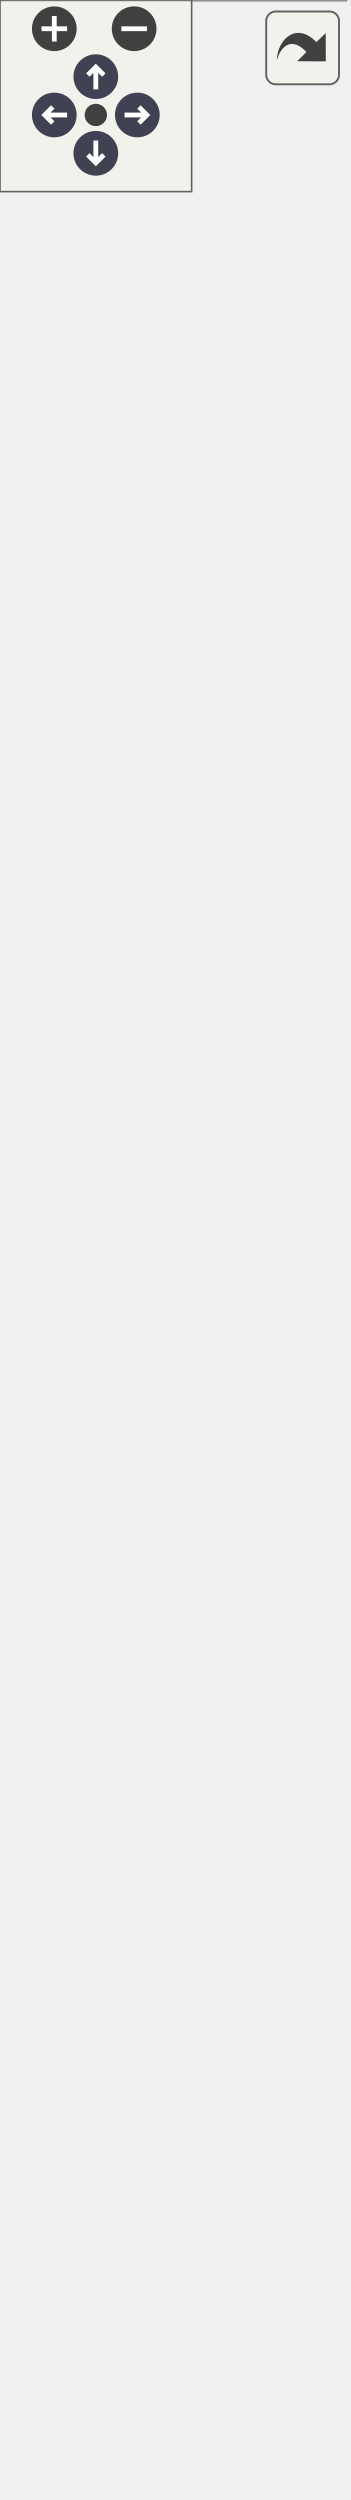
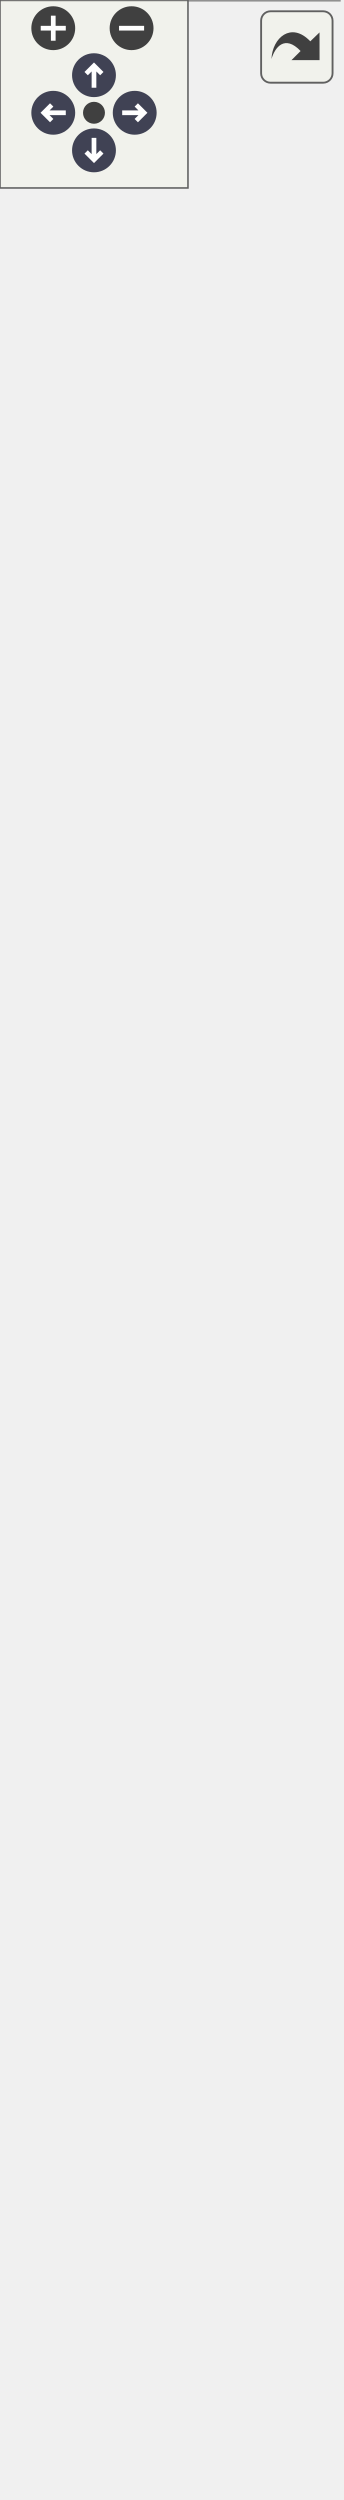
<svg xmlns="http://www.w3.org/2000/svg" xmlns:xlink="http://www.w3.org/1999/xlink" id="main" version="1.1" xml:space="preserve">
  <style type="text/css">
.node, .edge {opacity: 0.7;}
.node.selected, .edge.selected {opacity: 1;}
.edge:hover path { stroke: red; }
.edge:hover polygon { stroke: red; fill: red; }
</style>
  <defs>
    <circle id="rim" cx="0" cy="0" r="7" />
    <circle id="rim2" cx="0" cy="0" r="3.5" />
    <g id="zoomPlus">
      <use xlink:href="#rim" fill="#404040">
        <set attributeName="fill" to="#808080" begin="zoomplus.mouseover" end="zoomplus.mouseout" />
      </use>
      <path d="M-4,0h8M0,-4v8" fill="none" stroke="white" stroke-width="1.5" pointer-events="none" />
    </g>
    <g id="zoomMin">
      <use xlink:href="#rim" fill="#404040">
        <set attributeName="fill" to="#808080" begin="zoomminus.mouseover" end="zoomminus.mouseout" />
      </use>
      <path d="M-4,0h8" fill="none" stroke="white" stroke-width="1.5" pointer-events="none" />
    </g>
    <g id="arrowUp" transform="translate(30 24)">
      <use xlink:href="#rim" />
      <path pointer-events="none" fill="none" stroke="white" stroke-width="1.5" d="M0,-3.0v7 M-2.5,-0.5L0,-3.0L2.5,-0.5" />
    </g>
    <g id="arrowRight" transform="rotate(90) translate(36 -43)">
      <use xlink:href="#rim" />
      <path pointer-events="none" fill="none" stroke="white" stroke-width="1.5" d="M0,-3.0v7 M-2.5,-0.5L0,-3.0L2.5,-0.5" />
    </g>
    <g id="arrowDown" transform="rotate(180) translate(-30 -48)">
      <use xlink:href="#rim" />
      <path pointer-events="none" fill="none" stroke="white" stroke-width="1.5" d="M0,-3.0v7 M-2.5,-0.5L0,-3.0L2.5,-0.5" />
    </g>
    <g id="arrowLeft" transform="rotate(270) translate(-36 17)">
      <use xlink:href="#rim" />
      <path pointer-events="none" fill="none" stroke="white" stroke-width="1.5" d="M0,-3.0v7 M-2.5,-0.5L0,-3.0L2.5,-0.5" />
    </g>
    <g id="resetDef">
      <use xlink:href="#rim2" fill="#404040">
        <set attributeName="fill" to="#808080" begin="reset.mouseover" end="reset.mouseout" />
      </use>
    </g>
  </defs>
  <svg id="graph" class="graph">
    <g id="viewport">
      <g id="Node000001" class="node">
        <g id="a_Node000001">
          <a xlink:title=" ">
            <polygon fill="#999999" stroke="none" points="108.25,-65 0.5,-65 0.5,0 108.25,0 108.25,-65" />
            <text text-anchor="start" x="4.5" y="-51.5" font-family="Helvetica,sans-Serif" font-size="10.00">stackchan::display::Eye</text>
            <text text-anchor="start" x="52.88" y="-36.25" font-family="Helvetica,sans-Serif" font-size="10.00"> </text>
            <text text-anchor="start" x="15.88" y="-21" font-family="Helvetica,sans-Serif" font-size="10.00">+</text>
            <text text-anchor="start" x="37.25" y="-21" font-family="Helvetica,sans-Serif" font-size="10.00">draw()</text>
            <text text-anchor="start" x="15.88" y="-5.75" font-family="Helvetica,sans-Serif" font-size="10.00">+</text>
            <text text-anchor="start" x="37.25" y="-5.75" font-family="Helvetica,sans-Serif" font-size="10.00">BaseEye()</text>
            <polygon fill="#666666" stroke="#666666" points="0.5,-47.75 0.5,-47.75 108.25,-47.75 108.25,-47.75 0.5,-47.75" />
            <polygon fill="#666666" stroke="#666666" points="0.5,-32.5 0.5,-32.5 108.25,-32.5 108.25,-32.5 0.5,-32.5" />
            <polygon fill="none" stroke="#666666" points="0.5,0 0.5,-65 108.25,-65 108.25,0 0.5,0" />
          </a>
        </g>
      </g>
      <g id="Node000002" class="node">
        <g id="a_Node000002">
          <a xlink:href="classstackchan_1_1display_1_1_base_eye.html" target="_top" xlink:title="Base class for Eye, draw nothing.">
-             <polygon fill="white" stroke="none" points="108.75,-284 0,-284 0,-101 108.75,-101 108.75,-284" />
-             <text text-anchor="start" x="14.62" y="-270.5" font-family="Helvetica,sans-Serif" font-size="10.00">stackchan::display</text>
-             <text text-anchor="start" x="33" y="-259.25" font-family="Helvetica,sans-Serif" font-size="10.00">::BaseEye</text>
+             <polygon fill="white" stroke="none" points="108.75,-299.25 0,-299.25 0,-101 108.75,-101 108.75,-299.25" />
+             <text text-anchor="start" x="14.62" y="-285.75" font-family="Helvetica,sans-Serif" font-size="10.00">stackchan::display</text>
+             <text text-anchor="start" x="33" y="-274.5" font-family="Helvetica,sans-Serif" font-size="10.00">::BaseEye</text>
+             <text text-anchor="start" x="4.38" y="-259.25" font-family="Helvetica,sans-Serif" font-size="10.00">#</text>
+             <text text-anchor="start" x="14" y="-259.25" font-family="Helvetica,sans-Serif" font-size="10.00">is_left_</text>
            <text text-anchor="start" x="4.38" y="-244" font-family="Helvetica,sans-Serif" font-size="10.00">#</text>
-             <text text-anchor="start" x="14" y="-244" font-family="Helvetica,sans-Serif" font-size="10.00">is_left_</text>
+             <text text-anchor="start" x="14" y="-244" font-family="Helvetica,sans-Serif" font-size="10.00">gaze_</text>
            <text text-anchor="start" x="4.38" y="-228.75" font-family="Helvetica,sans-Serif" font-size="10.00">#</text>
-             <text text-anchor="start" x="14" y="-228.75" font-family="Helvetica,sans-Serif" font-size="10.00">gaze_</text>
+             <text text-anchor="start" x="14" y="-228.75" font-family="Helvetica,sans-Serif" font-size="10.00">iris_position_</text>
            <text text-anchor="start" x="4.38" y="-213.5" font-family="Helvetica,sans-Serif" font-size="10.00">#</text>
-             <text text-anchor="start" x="14" y="-213.5" font-family="Helvetica,sans-Serif" font-size="10.00">iris_position_</text>
+             <text text-anchor="start" x="14" y="-213.5" font-family="Helvetica,sans-Serif" font-size="10.00">milli_sec_</text>
            <text text-anchor="start" x="4.38" y="-198.25" font-family="Helvetica,sans-Serif" font-size="10.00">#</text>
-             <text text-anchor="start" x="14" y="-198.25" font-family="Helvetica,sans-Serif" font-size="10.00">milli_sec_</text>
+             <text text-anchor="start" x="14" y="-198.25" font-family="Helvetica,sans-Serif" font-size="10.00">last_saccade_millis_</text>
            <text text-anchor="start" x="4.38" y="-183" font-family="Helvetica,sans-Serif" font-size="10.00">#</text>
-             <text text-anchor="start" x="14" y="-183" font-family="Helvetica,sans-Serif" font-size="10.00">last_saccade_millis_</text>
+             <text text-anchor="start" x="14" y="-183" font-family="Helvetica,sans-Serif" font-size="10.00">saccade_interval_</text>
            <text text-anchor="start" x="4.38" y="-167.75" font-family="Helvetica,sans-Serif" font-size="10.00">#</text>
-             <text text-anchor="start" x="14" y="-167.75" font-family="Helvetica,sans-Serif" font-size="10.00">saccade_interval_</text>
-             <text text-anchor="start" x="4.38" y="-152.5" font-family="Helvetica,sans-Serif" font-size="10.00">#</text>
-             <text text-anchor="start" x="14" y="-152.5" font-family="Helvetica,sans-Serif" font-size="10.00">saccade_noise_</text>
-             <text text-anchor="start" x="4" y="-137.25" font-family="Helvetica,sans-Serif" font-size="10.00">+</text>
-             <text text-anchor="start" x="14" y="-137.25" font-family="Helvetica,sans-Serif" font-size="10.00">BaseEye()</text>
+             <text text-anchor="start" x="14" y="-167.75" font-family="Helvetica,sans-Serif" font-size="10.00">saccade_noise_</text>
+             <text text-anchor="start" x="4" y="-152.5" font-family="Helvetica,sans-Serif" font-size="10.00">+</text>
+             <text text-anchor="start" x="14" y="-152.5" font-family="Helvetica,sans-Serif" font-size="10.00">BaseEye()</text>
+             <text text-anchor="start" x="4.38" y="-137.25" font-family="Helvetica,sans-Serif" font-size="10.00">#</text>
+             <text text-anchor="start" x="14" y="-137.25" font-family="Helvetica,sans-Serif" font-size="10.00">updateGaze()</text>
            <text text-anchor="start" x="4.38" y="-122" font-family="Helvetica,sans-Serif" font-size="10.00">#</text>
-             <text text-anchor="start" x="14" y="-122" font-family="Helvetica,sans-Serif" font-size="10.00">updateGaze()</text>
+             <text text-anchor="start" x="14" y="-122" font-family="Helvetica,sans-Serif" font-size="10.00">updateSaccade()</text>
            <text text-anchor="start" x="4.38" y="-106.75" font-family="Helvetica,sans-Serif" font-size="10.00">#</text>
-             <text text-anchor="start" x="14" y="-106.75" font-family="Helvetica,sans-Serif" font-size="10.00">updateSaccade()</text>
-             <polygon fill="#666666" stroke="#666666" points="0,-255.5 0,-255.5 108.75,-255.5 108.75,-255.5 0,-255.5" />
-             <polygon fill="#666666" stroke="#666666" points="0,-148.75 0,-148.75 12,-148.75 12,-148.75 0,-148.75" />
-             <polygon fill="#666666" stroke="#666666" points="12,-148.75 12,-148.75 108.75,-148.75 108.75,-148.75 12,-148.75" />
-             <polygon fill="none" stroke="#666666" points="0,-101 0,-284 108.75,-284 108.75,-101 0,-101" />
+             <text text-anchor="start" x="14" y="-106.75" font-family="Helvetica,sans-Serif" font-size="10.00">calculateOpenRatio()</text>
+             <polygon fill="#666666" stroke="#666666" points="0,-270.75 0,-270.75 108.75,-270.75 108.75,-270.75 0,-270.75" />
+             <polygon fill="#666666" stroke="#666666" points="0,-164 0,-164 12,-164 12,-164 0,-164" />
+             <polygon fill="#666666" stroke="#666666" points="12,-164 12,-164 108.75,-164 108.75,-164 12,-164" />
+             <polygon fill="none" stroke="#666666" points="0,-101 0,-299.25 108.75,-299.25 108.75,-101 0,-101" />
          </a>
        </g>
      </g>
      <g id="edge1_Node000001_Node000002" class="edge">
        <g id="a_edge1_Node000001_Node000002">
          <a xlink:title=" ">
-             <path fill="none" stroke="#63b8ff" d="M54.38,-90.15C54.38,-81.05 54.38,-72.38 54.38,-64.68" />
-             <polygon fill="none" stroke="#63b8ff" points="50.88,-89.91 54.38,-99.91 57.88,-89.91 50.88,-89.91" />
+             <path fill="none" stroke="#63b8ff" d="M54.38,-90.09C54.38,-81.03 54.38,-72.43 54.38,-64.8" />
+             <polygon fill="none" stroke="#63b8ff" points="50.88,-89.83 54.38,-99.83 57.88,-89.83 50.88,-89.83" />
          </a>
        </g>
      </g>
      <g id="Node000003" class="node">
        <g id="a_Node000003">
          <a xlink:href="classstackchan_1_1display_1_1_facial_drawable.html" target="_top" xlink:title=" ">
-             <polygon fill="white" stroke="none" points="98.12,-411.5 10.62,-411.5 10.62,-320 98.12,-320 98.12,-411.5" />
-             <text text-anchor="start" x="14.62" y="-398" font-family="Helvetica,sans-Serif" font-size="10.00">stackchan::display</text>
-             <text text-anchor="start" x="18.75" y="-386.75" font-family="Helvetica,sans-Serif" font-size="10.00">::FacialDrawable</text>
-             <text text-anchor="start" x="52.88" y="-371.5" font-family="Helvetica,sans-Serif" font-size="10.00"> </text>
+             <polygon fill="white" stroke="none" points="98.12,-426.75 10.62,-426.75 10.62,-335.25 98.12,-335.25 98.12,-426.75" />
+             <text text-anchor="start" x="14.62" y="-413.25" font-family="Helvetica,sans-Serif" font-size="10.00">stackchan::display</text>
+             <text text-anchor="start" x="18.75" y="-402" font-family="Helvetica,sans-Serif" font-size="10.00">::FacialDrawable</text>
+             <text text-anchor="start" x="52.88" y="-386.75" font-family="Helvetica,sans-Serif" font-size="10.00"> </text>
+             <text text-anchor="start" x="20.38" y="-371.5" font-family="Helvetica,sans-Serif" font-size="10.00">+</text>
+             <text text-anchor="start" x="36.12" y="-371.5" font-family="Helvetica,sans-Serif" font-size="10.00">draw()</text>
            <text text-anchor="start" x="20.38" y="-356.25" font-family="Helvetica,sans-Serif" font-size="10.00">+</text>
-             <text text-anchor="start" x="36.12" y="-356.25" font-family="Helvetica,sans-Serif" font-size="10.00">draw()</text>
+             <text text-anchor="start" x="36.12" y="-356.25" font-family="Helvetica,sans-Serif" font-size="10.00">Drawable()</text>
            <text text-anchor="start" x="20.38" y="-341" font-family="Helvetica,sans-Serif" font-size="10.00">+</text>
            <text text-anchor="start" x="36.12" y="-341" font-family="Helvetica,sans-Serif" font-size="10.00">Drawable()</text>
-             <text text-anchor="start" x="20.38" y="-325.75" font-family="Helvetica,sans-Serif" font-size="10.00">+</text>
-             <text text-anchor="start" x="36.12" y="-325.75" font-family="Helvetica,sans-Serif" font-size="10.00">Drawable()</text>
+             <polygon fill="#bfbfbf" stroke="#bfbfbf" points="10.62,-398.25 10.62,-398.25 98.12,-398.25 98.12,-398.25 10.62,-398.25" />
            <polygon fill="#bfbfbf" stroke="#bfbfbf" points="10.62,-383 10.62,-383 98.12,-383 98.12,-383 10.62,-383" />
-             <polygon fill="#bfbfbf" stroke="#bfbfbf" points="10.62,-367.75 10.62,-367.75 98.12,-367.75 98.12,-367.75 10.62,-367.75" />
-             <polygon fill="none" stroke="#bfbfbf" points="10.62,-320 10.62,-411.5 98.12,-411.5 98.12,-320 10.62,-320" />
+             <polygon fill="none" stroke="#bfbfbf" points="10.62,-335.25 10.62,-426.75 98.12,-426.75 98.12,-335.25 10.62,-335.25" />
          </a>
        </g>
      </g>
      <g id="edge2_Node000002_Node000003" class="edge">
        <g id="a_edge2_Node000002_Node000003">
          <a xlink:title=" ">
-             <path fill="none" stroke="#63b8ff" d="M54.38,-308.72C54.38,-300.66 54.38,-292.2 54.38,-283.68" />
-             <polygon fill="none" stroke="#63b8ff" points="50.88,-308.69 54.38,-318.69 57.88,-308.69 50.88,-308.69" />
+             <path fill="none" stroke="#63b8ff" d="M54.38,-323.95C54.38,-315.96 54.38,-307.56 54.38,-299.05" />
+             <polygon fill="none" stroke="#63b8ff" points="50.88,-323.81 54.38,-333.81 57.88,-323.81 50.88,-323.81" />
          </a>
        </g>
      </g>
      <g id="Node000004" class="node">
        <g id="a_Node000004">
          <a xlink:href="classstackchan_1_1display_1_1_drawable.html" target="_top" xlink:title=" ">
-             <polygon fill="white" stroke="none" points="105,-722 3.75,-722 3.75,-447.5 105,-447.5 105,-722" />
-             <text text-anchor="start" x="14.62" y="-708.5" font-family="Helvetica,sans-Serif" font-size="10.00">stackchan::display</text>
-             <text text-anchor="start" x="31.88" y="-697.25" font-family="Helvetica,sans-Serif" font-size="10.00">::Drawable</text>
+             <polygon fill="white" stroke="none" points="105,-737.25 3.75,-737.25 3.75,-462.75 105,-462.75 105,-737.25" />
+             <text text-anchor="start" x="14.62" y="-723.75" font-family="Helvetica,sans-Serif" font-size="10.00">stackchan::display</text>
+             <text text-anchor="start" x="31.88" y="-712.5" font-family="Helvetica,sans-Serif" font-size="10.00">::Drawable</text>
+             <text text-anchor="start" x="8.12" y="-697.25" font-family="Helvetica,sans-Serif" font-size="10.00">#</text>
+             <text text-anchor="start" x="17.75" y="-697.25" font-family="Helvetica,sans-Serif" font-size="10.00">position_</text>
            <text text-anchor="start" x="8.12" y="-682" font-family="Helvetica,sans-Serif" font-size="10.00">#</text>
-             <text text-anchor="start" x="17.75" y="-682" font-family="Helvetica,sans-Serif" font-size="10.00">position_</text>
+             <text text-anchor="start" x="17.75" y="-682" font-family="Helvetica,sans-Serif" font-size="10.00">rotation_</text>
            <text text-anchor="start" x="8.12" y="-666.75" font-family="Helvetica,sans-Serif" font-size="10.00">#</text>
-             <text text-anchor="start" x="17.75" y="-666.75" font-family="Helvetica,sans-Serif" font-size="10.00">rotation_</text>
+             <text text-anchor="start" x="17.75" y="-666.75" font-family="Helvetica,sans-Serif" font-size="10.00">size_</text>
            <text text-anchor="start" x="8.12" y="-651.5" font-family="Helvetica,sans-Serif" font-size="10.00">#</text>
-             <text text-anchor="start" x="17.75" y="-651.5" font-family="Helvetica,sans-Serif" font-size="10.00">size_</text>
+             <text text-anchor="start" x="17.75" y="-651.5" font-family="Helvetica,sans-Serif" font-size="10.00">visible_</text>
            <text text-anchor="start" x="8.12" y="-636.25" font-family="Helvetica,sans-Serif" font-size="10.00">#</text>
-             <text text-anchor="start" x="17.75" y="-636.25" font-family="Helvetica,sans-Serif" font-size="10.00">visible_</text>
-             <text text-anchor="start" x="8.12" y="-621" font-family="Helvetica,sans-Serif" font-size="10.00">#</text>
-             <text text-anchor="start" x="17.75" y="-621" font-family="Helvetica,sans-Serif" font-size="10.00">ignore_expression_</text>
+             <text text-anchor="start" x="17.75" y="-636.25" font-family="Helvetica,sans-Serif" font-size="10.00">ignore_expression_</text>
+             <text text-anchor="start" x="7.75" y="-621" font-family="Helvetica,sans-Serif" font-size="10.00">+</text>
+             <text text-anchor="start" x="17.75" y="-621" font-family="Helvetica,sans-Serif" font-size="10.00">Drawable()</text>
            <text text-anchor="start" x="7.75" y="-605.75" font-family="Helvetica,sans-Serif" font-size="10.00">+</text>
            <text text-anchor="start" x="17.75" y="-605.75" font-family="Helvetica,sans-Serif" font-size="10.00">Drawable()</text>
            <text text-anchor="start" x="7.75" y="-590.5" font-family="Helvetica,sans-Serif" font-size="10.00">+</text>
-             <text text-anchor="start" x="17.75" y="-590.5" font-family="Helvetica,sans-Serif" font-size="10.00">Drawable()</text>
+             <text text-anchor="start" x="17.75" y="-590.5" font-family="Helvetica,sans-Serif" font-size="10.00">~Drawable()</text>
            <text text-anchor="start" x="7.75" y="-575.25" font-family="Helvetica,sans-Serif" font-size="10.00">+</text>
-             <text text-anchor="start" x="17.75" y="-575.25" font-family="Helvetica,sans-Serif" font-size="10.00">~Drawable()</text>
+             <text text-anchor="start" x="17.75" y="-575.25" font-family="Helvetica,sans-Serif" font-size="10.00">setPosition()</text>
            <text text-anchor="start" x="7.75" y="-560" font-family="Helvetica,sans-Serif" font-size="10.00">+</text>
-             <text text-anchor="start" x="17.75" y="-560" font-family="Helvetica,sans-Serif" font-size="10.00">setPosition()</text>
+             <text text-anchor="start" x="17.75" y="-560" font-family="Helvetica,sans-Serif" font-size="10.00">getPosition()</text>
            <text text-anchor="start" x="7.75" y="-544.75" font-family="Helvetica,sans-Serif" font-size="10.00">+</text>
-             <text text-anchor="start" x="17.75" y="-544.75" font-family="Helvetica,sans-Serif" font-size="10.00">getPosition()</text>
+             <text text-anchor="start" x="17.75" y="-544.75" font-family="Helvetica,sans-Serif" font-size="10.00">setRotation()</text>
            <text text-anchor="start" x="7.75" y="-529.5" font-family="Helvetica,sans-Serif" font-size="10.00">+</text>
-             <text text-anchor="start" x="17.75" y="-529.5" font-family="Helvetica,sans-Serif" font-size="10.00">setRotation()</text>
+             <text text-anchor="start" x="17.75" y="-529.5" font-family="Helvetica,sans-Serif" font-size="10.00">getRotation()</text>
            <text text-anchor="start" x="7.75" y="-514.25" font-family="Helvetica,sans-Serif" font-size="10.00">+</text>
-             <text text-anchor="start" x="17.75" y="-514.25" font-family="Helvetica,sans-Serif" font-size="10.00">getRotation()</text>
+             <text text-anchor="start" x="17.75" y="-514.25" font-family="Helvetica,sans-Serif" font-size="10.00">setSize()</text>
            <text text-anchor="start" x="7.75" y="-499" font-family="Helvetica,sans-Serif" font-size="10.00">+</text>
-             <text text-anchor="start" x="17.75" y="-499" font-family="Helvetica,sans-Serif" font-size="10.00">setSize()</text>
+             <text text-anchor="start" x="17.75" y="-499" font-family="Helvetica,sans-Serif" font-size="10.00">getSize()</text>
            <text text-anchor="start" x="7.75" y="-483.75" font-family="Helvetica,sans-Serif" font-size="10.00">+</text>
-             <text text-anchor="start" x="17.75" y="-483.75" font-family="Helvetica,sans-Serif" font-size="10.00">getSize()</text>
-             <text text-anchor="start" x="7.75" y="-468.5" font-family="Helvetica,sans-Serif" font-size="10.00">+</text>
-             <text text-anchor="start" x="17.75" y="-468.5" font-family="Helvetica,sans-Serif" font-size="10.00">setVisible()</text>
-             <text text-anchor="start" x="17.75" y="-453.25" font-family="Helvetica,sans-Serif" font-size="10.00">and 7 more...</text>
-             <polygon fill="#bfbfbf" stroke="#bfbfbf" points="3.75,-693.5 3.75,-693.5 105,-693.5 105,-693.5 3.75,-693.5" />
-             <polygon fill="#bfbfbf" stroke="#bfbfbf" points="3.75,-617.25 3.75,-617.25 15.75,-617.25 15.75,-617.25 3.75,-617.25" />
-             <polygon fill="#bfbfbf" stroke="#bfbfbf" points="15.75,-617.25 15.75,-617.25 105,-617.25 105,-617.25 15.75,-617.25" />
-             <polygon fill="none" stroke="#bfbfbf" points="3.75,-447.5 3.75,-722 105,-722 105,-447.5 3.75,-447.5" />
+             <text text-anchor="start" x="17.75" y="-483.75" font-family="Helvetica,sans-Serif" font-size="10.00">setVisible()</text>
+             <text text-anchor="start" x="17.75" y="-468.5" font-family="Helvetica,sans-Serif" font-size="10.00">and 7 more...</text>
+             <polygon fill="#bfbfbf" stroke="#bfbfbf" points="3.75,-708.75 3.75,-708.75 105,-708.75 105,-708.75 3.75,-708.75" />
+             <polygon fill="#bfbfbf" stroke="#bfbfbf" points="3.75,-632.5 3.75,-632.5 15.75,-632.5 15.75,-632.5 3.75,-632.5" />
+             <polygon fill="#bfbfbf" stroke="#bfbfbf" points="15.75,-632.5 15.75,-632.5 105,-632.5 105,-632.5 15.75,-632.5" />
+             <polygon fill="none" stroke="#bfbfbf" points="3.75,-462.75 3.75,-737.25 105,-737.25 105,-462.75 3.75,-462.75" />
          </a>
        </g>
      </g>
      <g id="edge3_Node000003_Node000004" class="edge">
        <g id="a_edge3_Node000003_Node000004">
          <a xlink:title=" ">
-             <path fill="none" stroke="#63b8ff" d="M54.38,-436.2C54.38,-427.38 54.38,-418.96 54.38,-411.22" />
-             <polygon fill="none" stroke="#63b8ff" points="50.88,-436.04 54.38,-446.04 57.88,-436.04 50.88,-436.04" />
+             <path fill="none" stroke="#63b8ff" d="M54.38,-451.45C54.38,-442.63 54.38,-434.21 54.38,-426.47" />
+             <polygon fill="none" stroke="#63b8ff" points="50.88,-451.29 54.38,-461.29 57.88,-451.29 50.88,-451.29" />
          </a>
        </g>
      </g>
    </g>
  </svg>
  <g id="navigator" transform="translate(0 0)" fill="#404254">
    <rect fill="#f2f5e9" fill-opacity="0.5" stroke="#606060" stroke-width=".5" x="0" y="0" width="60" height="60" />
    <use id="zoomplus" xlink:href="#zoomPlus" x="17" y="9" />
    <use id="zoomminus" xlink:href="#zoomMin" x="42" y="9" />
    <use id="reset" xlink:href="#resetDef" x="30" y="36" />
    <use id="arrowup" xlink:href="#arrowUp" x="0" y="0" />
    <use id="arrowright" xlink:href="#arrowRight" x="0" y="0" />
    <use id="arrowdown" xlink:href="#arrowDown" x="0" y="0" />
    <use id="arrowleft" xlink:href="#arrowLeft" x="0" y="0" />
  </g>
  <svg viewBox="0 0 15 15" width="100%" height="30px" preserveAspectRatio="xMaxYMin meet">
    <g id="arrow_out" transform="scale(0.3 0.3)">
      <a xlink:href="classstackchan_1_1display_1_1_eye__inherit__graph_org.svg" target="_base">
        <rect id="button" ry="5" rx="5" y="6" x="6" height="38" width="38" fill="#f2f5e9" fill-opacity="0.5" stroke="#606060" stroke-width="1.0" />
        <path id="arrow" d="M 11.5,31.437 C 11.94,20.098 22.043,11.323 32.159,21.979 L 37.069,17.246 C 37.069,17.246 37.088,32 37.088,32 L 22.16,31.978 C 22.16,31.978 26.998,27.14 26.998,27.14 C 18.529,18.264 13.292,25.23 11.5,31.437 z" style="fill:#404040;" />
      </a>
    </g>
  </svg>
  <style type="text/css">

[data-mouse-over-selected='false'] { opacity: 0.7; }
[data-mouse-over-selected='true']  { opacity: 1.0; }

</style>
</svg>
